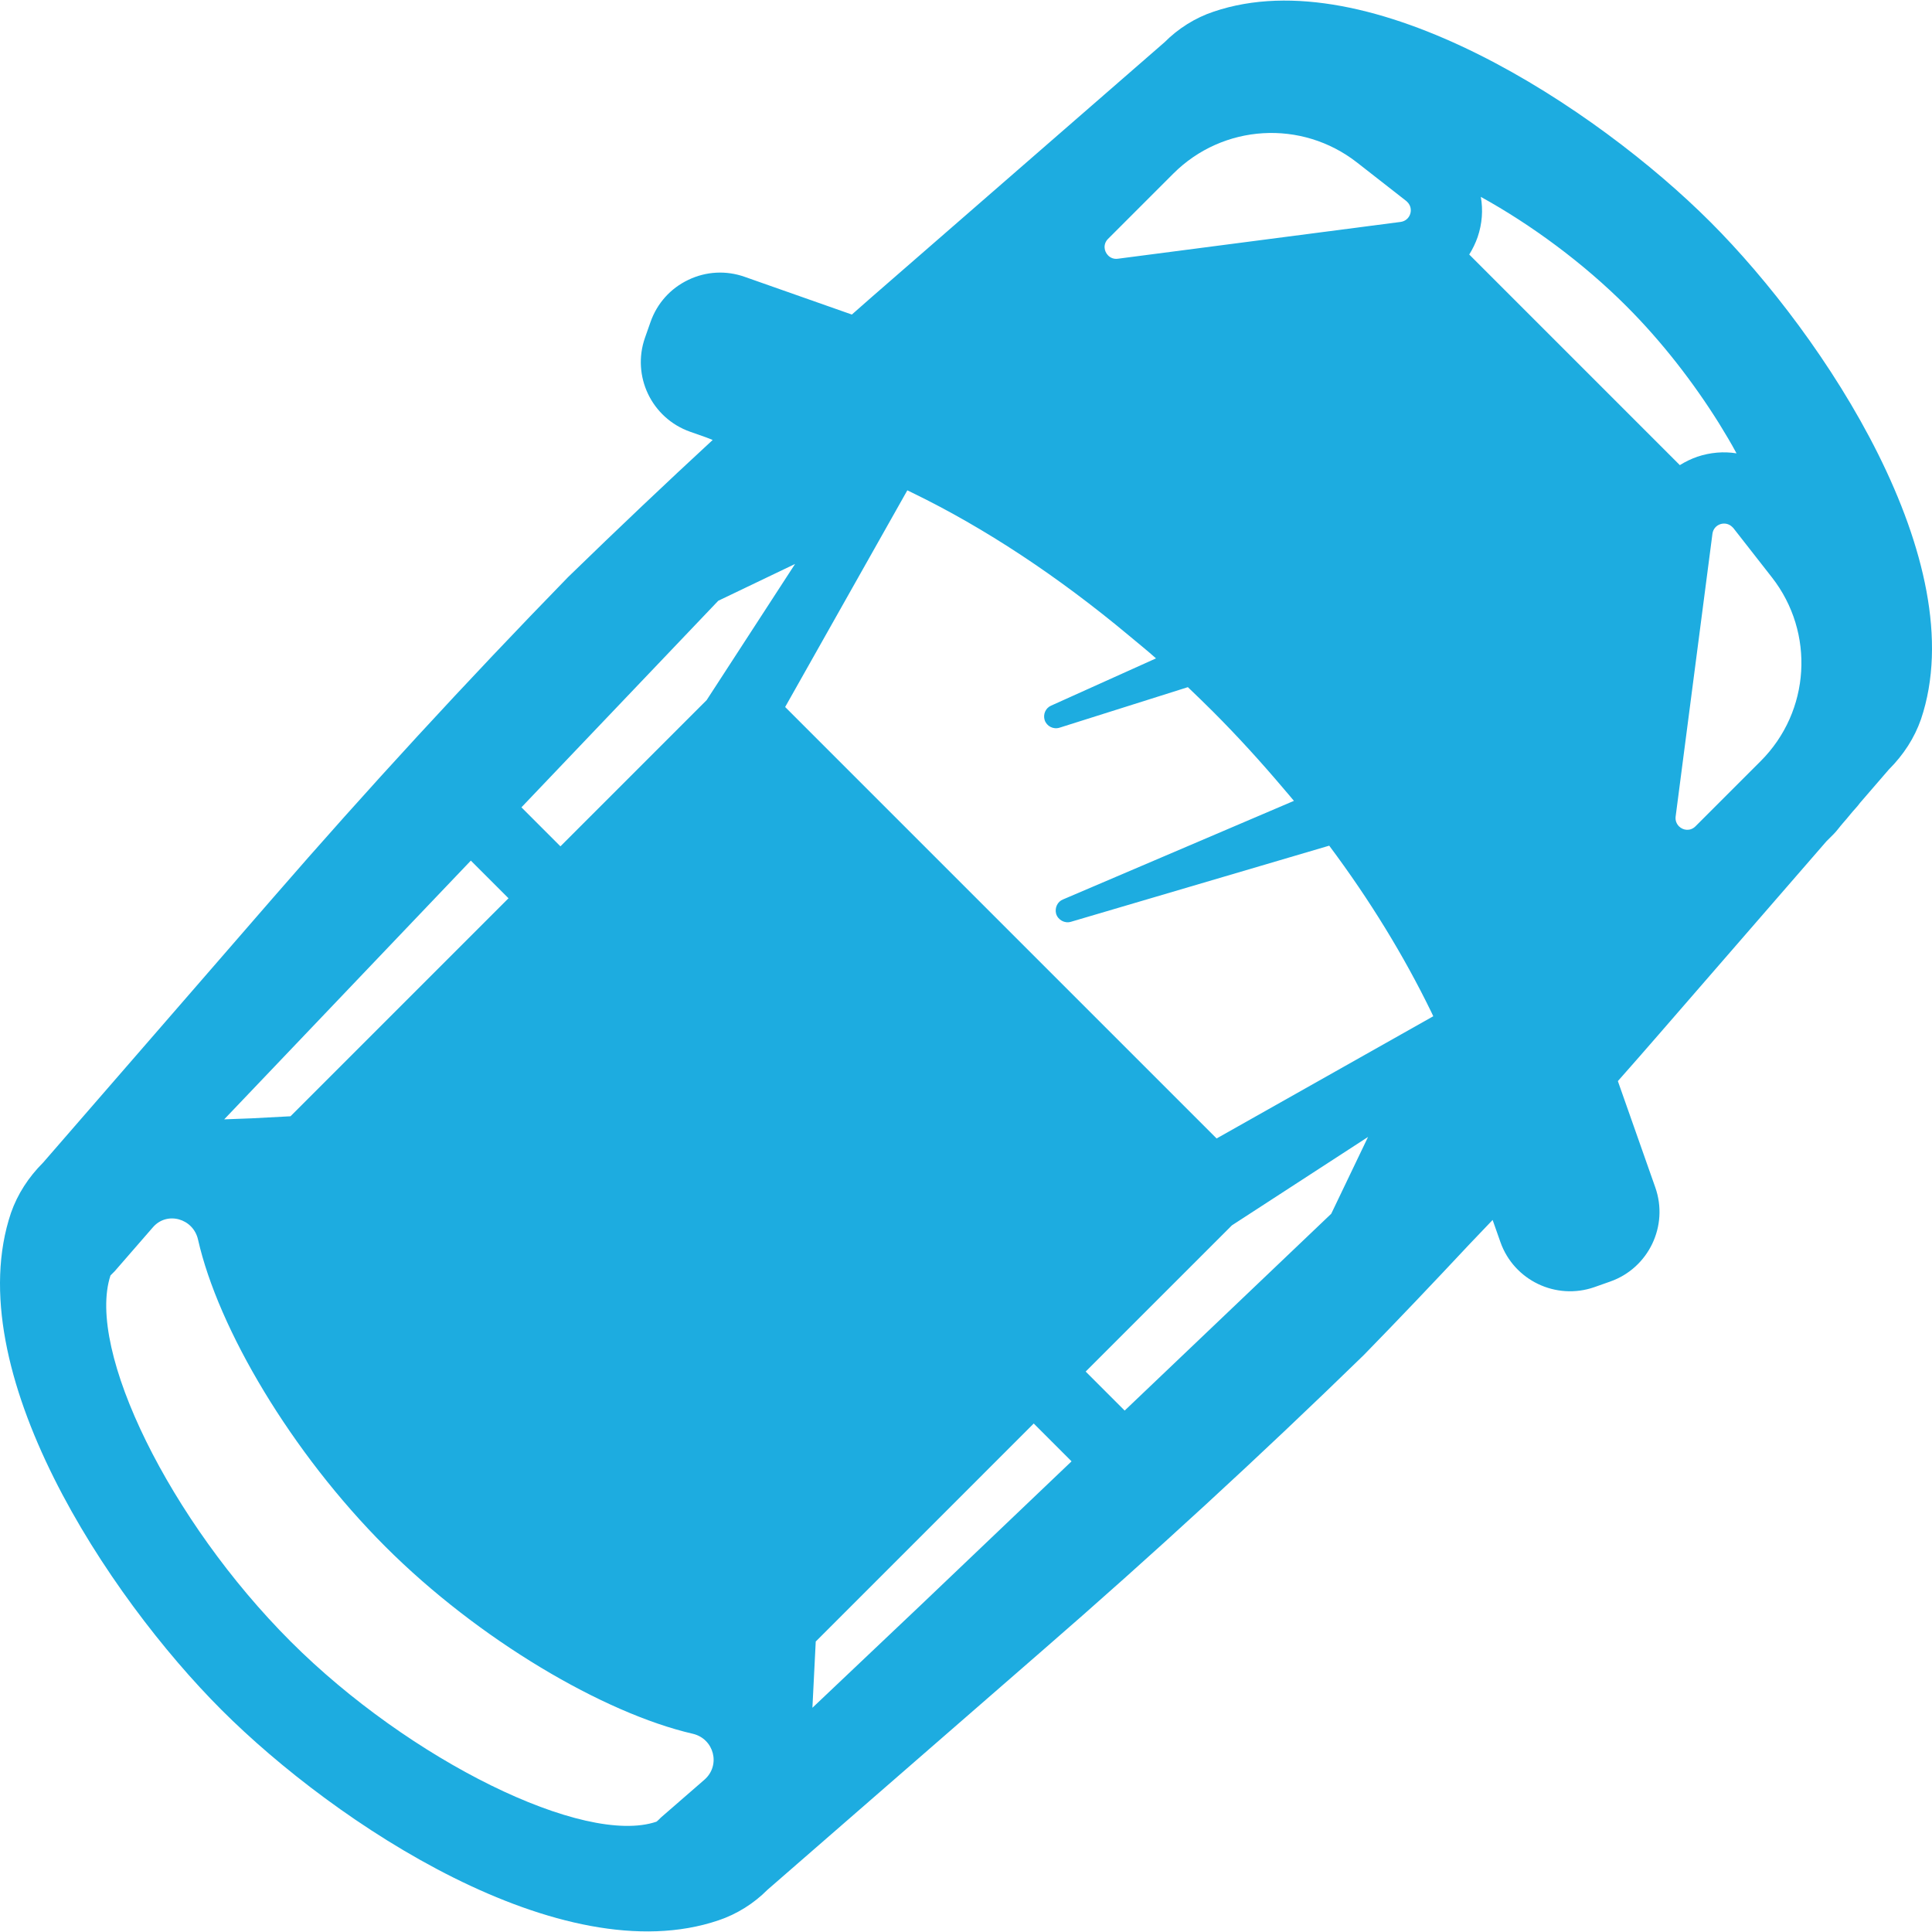
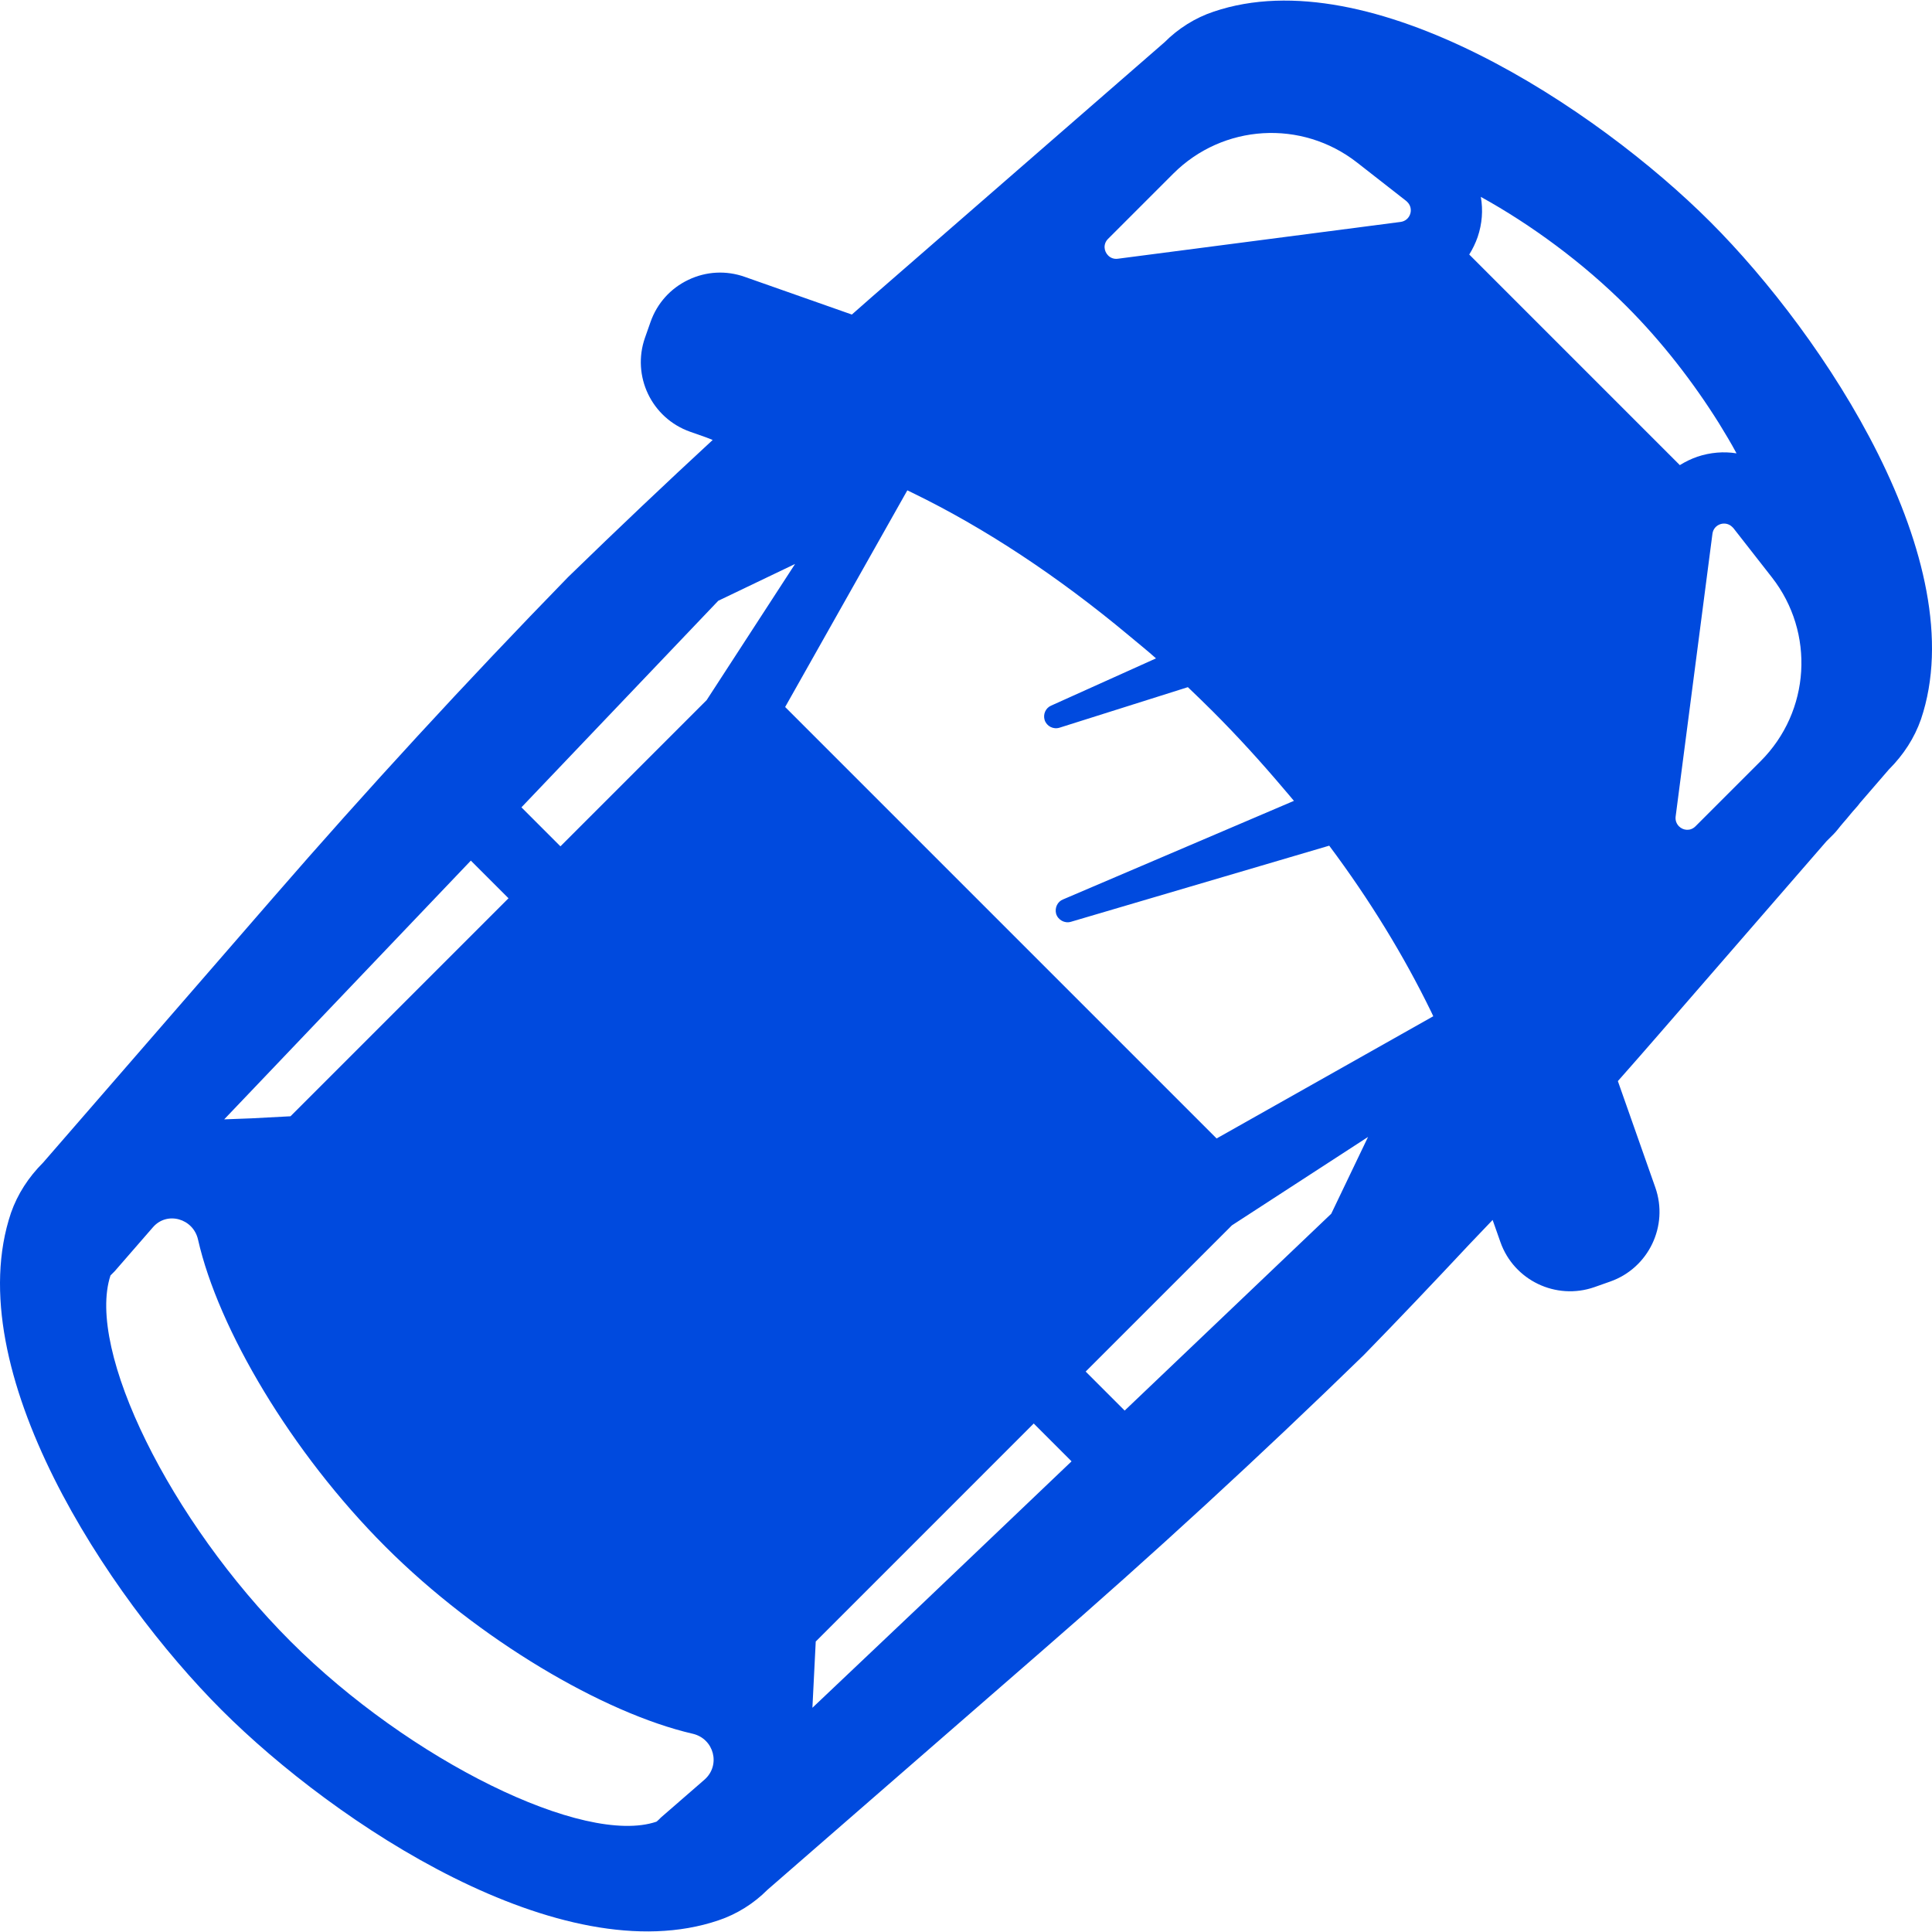
<svg xmlns="http://www.w3.org/2000/svg" version="1.1" id="_x31_0" x="0px" y="0px" viewBox="0 0 512 512" style="width: 256px; height: 256px; opacity: 1;" xml:space="preserve">
  <style type="text/css">
	.st0{fill:#374149;}
</style>
  <g>
-     <path class="st0" d="M453.29,58.85c-30.145-30.144-90.102-69.867-131.665-55.762c-4.894,1.625-9.406,4.485-13,8.098l-72.668,63.238   c-3.41,2.942-6.817,5.942-10.207,8.934l-28.406-9.996c-4.926-1.738-10.23-1.453-14.938,0.805c-4.714,2.25-8.262,6.207-9.996,11.125   l-1.477,4.195c-3.57,10.157,1.738,21.317,11.958,24.93l4.203,1.48l1.773,0.699c-12.422,11.469-25.019,23.41-38.297,36.317   c-27.023,27.746-53.344,56.356-78.234,85.039l-60.879,70.114c-3.946,3.946-6.805,8.402-8.539,13.336   c-14.058,41.664,25.668,101.622,55.801,131.754c30.145,30.145,90.094,69.863,131.681,55.754c4.894-1.637,9.406-4.493,12.98-8.09   l72.684-63.25c29.274-25.41,57.938-51.766,85.359-78.473c9.215-9.438,18.586-19.301,27.985-29.351   c2.058-2.16,4.074-4.266,6.153-6.446l2.058,5.844c3.566,10.16,14.746,15.519,24.934,11.953l4.176-1.476   c10.164-3.574,15.523-14.758,11.949-24.922l-9.926-28.195c3.664-4.153,7.301-8.282,10.906-12.45l44.363-51.098l1.918-1.914   c0.894-0.898,1.613-1.961,2.449-2.902c0.699-0.789,1.39-1.605,2.054-2.434c0.801-0.996,1.715-1.863,2.473-2.926l7.637-8.84   c3.95-3.949,6.813-8.414,8.531-13.339C523.142,148.932,483.422,88.983,453.29,58.85z M186.695,471.629l-11.539,10.027l-0.626,0.621   c-0.398,0.402-0.578,0.493-0.578,0.493c-19.153,6.5-65.43-16.262-96.922-47.754c-31.981-31.981-54.25-77.234-47.75-97.012   c0,0,0,0,0.047-0.047l1.066-1.066l10.11-11.625c3.742-4.363,10.734-2.359,11.98,3.254c5.348,23.605,24.68,56.39,49.669,81.378   c24.633,24.63,57.859,44.141,81.469,49.574C189.23,460.808,191.058,467.801,186.695,471.629z M134.758,238.05l-57.774,57.774   l-10.332,0.547l-7.238,0.27l65.363-68.567L134.758,238.05z M148.519,224.288l-10.332-10.336l52.16-54.742l20.355-9.754   l-23.43,36.078L148.519,224.288z M298.05,373.816l-10.336-10.336l38.754-38.75l36.078-23.43l-9.754,20.355L298.05,373.816z    M371.191,58.811l-74.969,9.758c-1.023,0.133-1.914-0.222-2.539-0.848c-1.16-1.156-1.378-3.074-0.042-4.414l17.281-17.282   c13.188-13.183,34.031-14.43,48.731-2.938l13.05,10.199l0.27,0.266C374.754,55.334,373.774,58.451,371.191,58.811z    M241.836,130.616c19.152,9.301,38.578,22.156,57.277,37.758c2.414,2.043,4.856,3.958,7.242,6.102l-27.816,12.531   c-1.422,0.622-2.18,2.27-1.692,3.832c0.535,1.602,2.27,2.539,3.965,2l33.985-10.734c2.184,2.094,4.363,4.188,6.547,6.371   c6.73,6.73,12.976,13.618,18.871,20.586c0.874,1.066,1.836,2.098,2.687,3.175l-61.199,26.126c-1.469,0.578-2.226,2.226-1.825,3.785   c0.489,1.649,2.27,2.629,3.914,2.141l68.465-20.176c10.821,14.477,19.821,29.262,26.946,43.871c0.226,0.493,0.45,0.891,0.625,1.336   l-57.414,32.383l-114.341-114.34l32.379-57.418C240.945,130.17,241.343,130.393,241.836,130.616z M215.297,452.578l0.882-17.558   l57.77-57.774l9.879,9.879l0.145,0.144l-39.914,38.051L215.297,452.578z M466.598,201.702l-17.282,17.282   c-1.34,1.34-3.254,1.118-4.367,0.004c-0.625-0.625-1.023-1.558-0.89-2.582l9.758-74.969c0.355-2.582,3.473-3.562,5.254-1.781   l0.27,0.266l10.242,13.098C481.028,167.674,479.782,188.518,466.598,201.702z M460.196,120.143   c-3.394-0.551-6.958-0.25-10.391,0.894c-1.644,0.578-3.206,1.336-4.633,2.226l-55.809-55.813c0.891-1.426,1.649-2.984,2.227-4.629   c1.199-3.519,1.465-7.172,0.843-10.648c13.321,7.351,27.13,17.504,38.574,28.953c9.458,9.454,17.774,20.246,24.52,31.016   C457.153,114.795,458.766,117.452,460.196,120.143z" style="fill: rgb(29, 172, 224);" />
+     <path class="st0" d="M453.29,58.85c-30.145-30.144-90.102-69.867-131.665-55.762c-4.894,1.625-9.406,4.485-13,8.098l-72.668,63.238   c-3.41,2.942-6.817,5.942-10.207,8.934l-28.406-9.996c-4.926-1.738-10.23-1.453-14.938,0.805c-4.714,2.25-8.262,6.207-9.996,11.125   l-1.477,4.195c-3.57,10.157,1.738,21.317,11.958,24.93l4.203,1.48l1.773,0.699c-12.422,11.469-25.019,23.41-38.297,36.317   c-27.023,27.746-53.344,56.356-78.234,85.039l-60.879,70.114c-3.946,3.946-6.805,8.402-8.539,13.336   c-14.058,41.664,25.668,101.622,55.801,131.754c30.145,30.145,90.094,69.863,131.681,55.754c4.894-1.637,9.406-4.493,12.98-8.09   l72.684-63.25c29.274-25.41,57.938-51.766,85.359-78.473c9.215-9.438,18.586-19.301,27.985-29.351   c2.058-2.16,4.074-4.266,6.153-6.446l2.058,5.844c3.566,10.16,14.746,15.519,24.934,11.953l4.176-1.476   c10.164-3.574,15.523-14.758,11.949-24.922l-9.926-28.195c3.664-4.153,7.301-8.282,10.906-12.45l44.363-51.098l1.918-1.914   c0.894-0.898,1.613-1.961,2.449-2.902c0.699-0.789,1.39-1.605,2.054-2.434c0.801-0.996,1.715-1.863,2.473-2.926l7.637-8.84   c3.95-3.949,6.813-8.414,8.531-13.339C523.142,148.932,483.422,88.983,453.29,58.85z M186.695,471.629l-11.539,10.027l-0.626,0.621   c-0.398,0.402-0.578,0.493-0.578,0.493c-19.153,6.5-65.43-16.262-96.922-47.754c-31.981-31.981-54.25-77.234-47.75-97.012   c0,0,0,0,0.047-0.047l1.066-1.066l10.11-11.625c3.742-4.363,10.734-2.359,11.98,3.254c5.348,23.605,24.68,56.39,49.669,81.378   c24.633,24.63,57.859,44.141,81.469,49.574C189.23,460.808,191.058,467.801,186.695,471.629z M134.758,238.05l-57.774,57.774   l-10.332,0.547l-7.238,0.27l65.363-68.567L134.758,238.05z M148.519,224.288l-10.332-10.336l52.16-54.742l20.355-9.754   l-23.43,36.078L148.519,224.288z M298.05,373.816l-10.336-10.336l38.754-38.75l36.078-23.43l-9.754,20.355L298.05,373.816z    M371.191,58.811l-74.969,9.758c-1.023,0.133-1.914-0.222-2.539-0.848c-1.16-1.156-1.378-3.074-0.042-4.414l17.281-17.282   c13.188-13.183,34.031-14.43,48.731-2.938l13.05,10.199l0.27,0.266C374.754,55.334,373.774,58.451,371.191,58.811z    M241.836,130.616c19.152,9.301,38.578,22.156,57.277,37.758c2.414,2.043,4.856,3.958,7.242,6.102l-27.816,12.531   c-1.422,0.622-2.18,2.27-1.692,3.832c0.535,1.602,2.27,2.539,3.965,2l33.985-10.734c2.184,2.094,4.363,4.188,6.547,6.371   c6.73,6.73,12.976,13.618,18.871,20.586c0.874,1.066,1.836,2.098,2.687,3.175l-61.199,26.126c-1.469,0.578-2.226,2.226-1.825,3.785   c0.489,1.649,2.27,2.629,3.914,2.141l68.465-20.176c10.821,14.477,19.821,29.262,26.946,43.871c0.226,0.493,0.45,0.891,0.625,1.336   l-57.414,32.383l-114.341-114.34l32.379-57.418C240.945,130.17,241.343,130.393,241.836,130.616z M215.297,452.578l0.882-17.558   l57.77-57.774l9.879,9.879l0.145,0.144l-39.914,38.051L215.297,452.578z M466.598,201.702l-17.282,17.282   c-1.34,1.34-3.254,1.118-4.367,0.004c-0.625-0.625-1.023-1.558-0.89-2.582l9.758-74.969c0.355-2.582,3.473-3.562,5.254-1.781   l0.27,0.266l10.242,13.098C481.028,167.674,479.782,188.518,466.598,201.702z M460.196,120.143   c-3.394-0.551-6.958-0.25-10.391,0.894c-1.644,0.578-3.206,1.336-4.633,2.226l-55.809-55.813c0.891-1.426,1.649-2.984,2.227-4.629   c1.199-3.519,1.465-7.172,0.843-10.648c13.321,7.351,27.13,17.504,38.574,28.953c9.458,9.454,17.774,20.246,24.52,31.016   C457.153,114.795,458.766,117.452,460.196,120.143z" style="fill: rgb(0, 74, 222);" />
  </g>
</svg>
